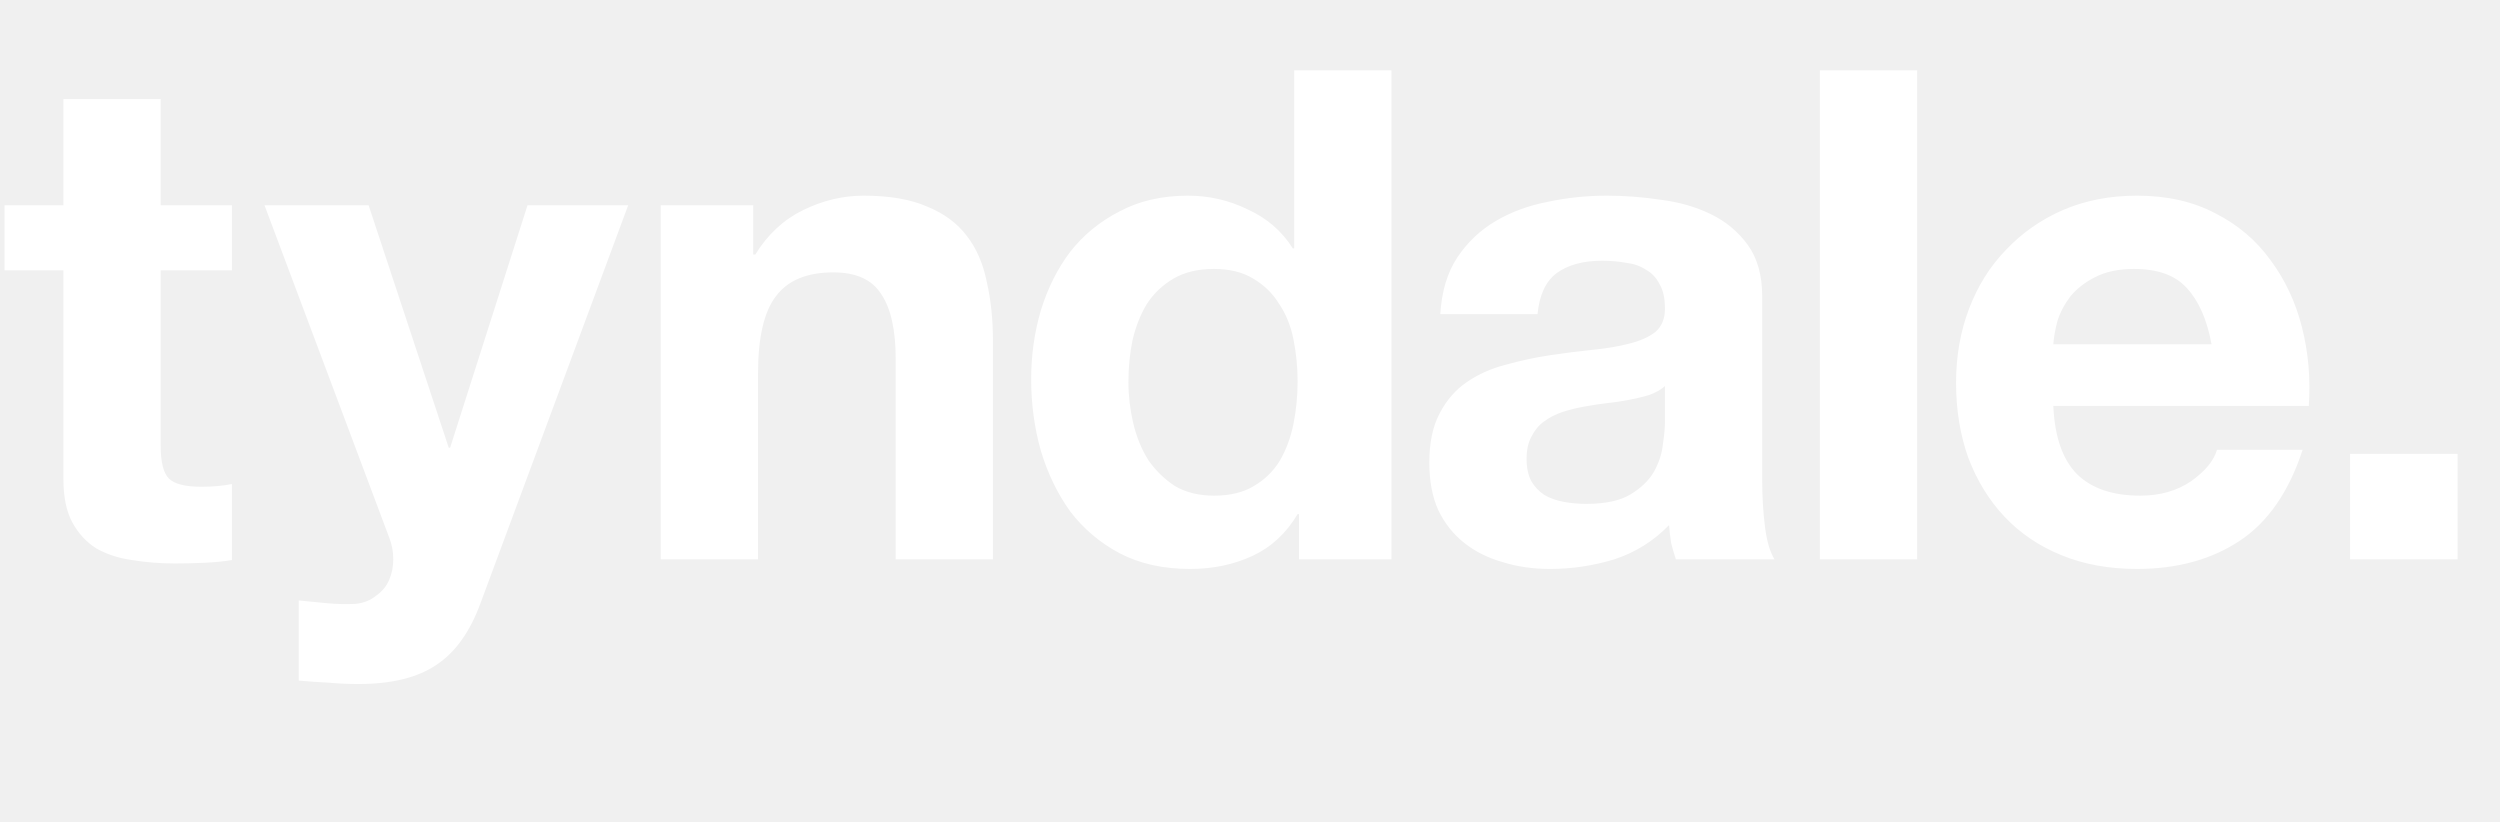
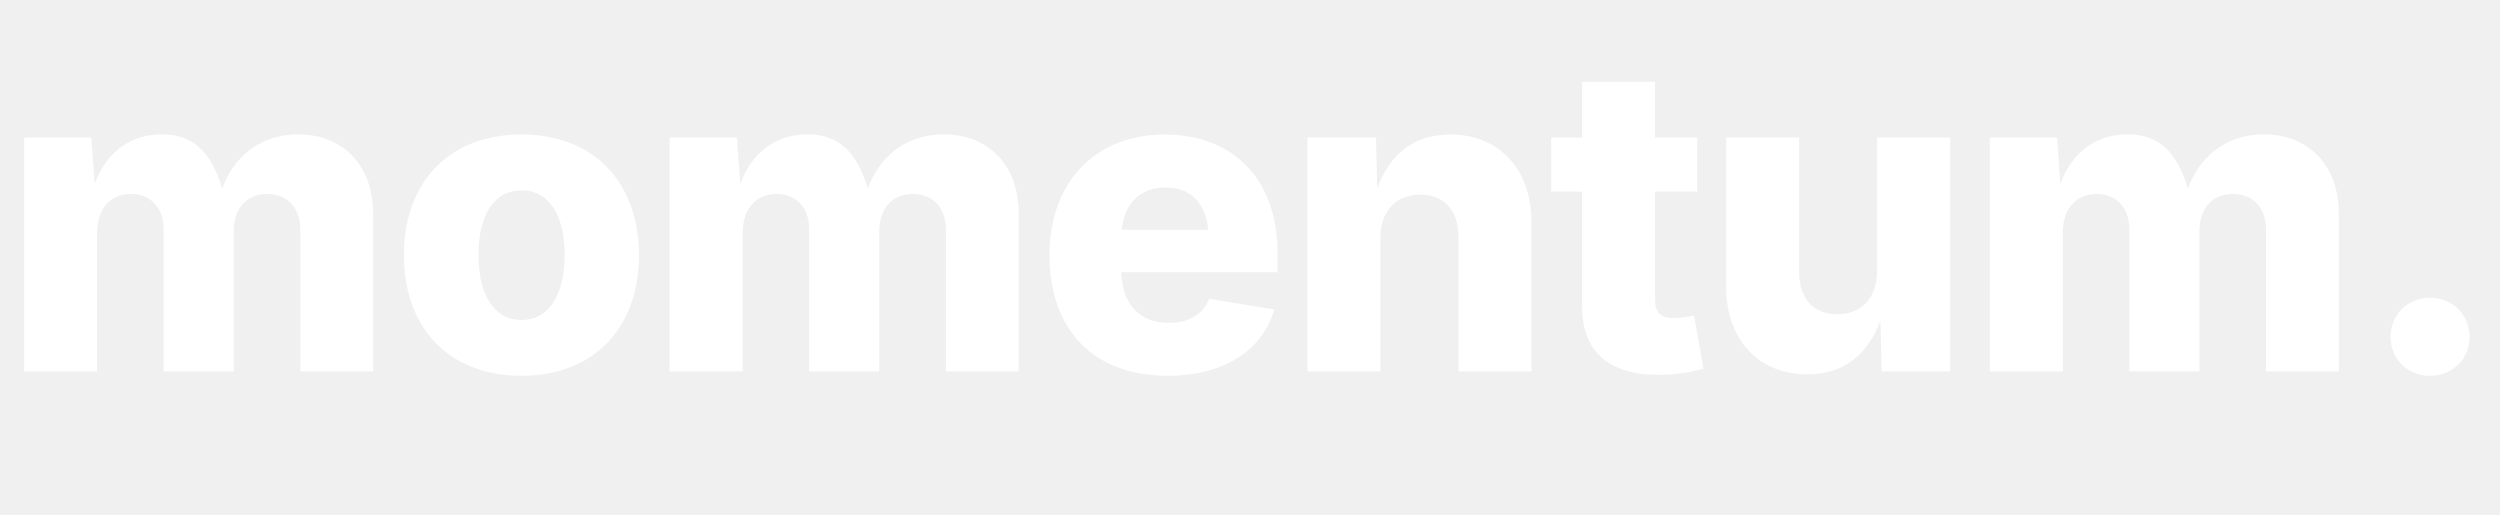
- <svg xmlns="http://www.w3.org/2000/svg" width="219" height="72" viewBox="0 0 219 72" fill="none">
-   <path d="M14.076 17.98H20.316V23.68H14.076V39.04C14.076 40.48 14.316 41.44 14.796 41.92C15.276 42.4 16.236 42.64 17.676 42.64C18.636 42.64 19.516 42.56 20.316 42.4V49.06C19.596 49.18 18.796 49.26 17.916 49.3C17.036 49.34 16.176 49.36 15.336 49.36C14.016 49.36 12.756 49.26 11.556 49.06C10.396 48.9 9.356 48.56 8.436 48.04C7.556 47.48 6.856 46.72 6.336 45.76C5.816 44.8 5.556 43.54 5.556 41.98V23.68H0.396V17.98H5.556V8.68H14.076V17.98ZM42.07 52.9C41.15 55.38 39.87 57.16 38.23 58.24C36.59 59.36 34.31 59.92 31.39 59.92C30.51 59.92 29.63 59.88 28.75 59.8C27.91 59.76 27.05 59.7 26.17 59.62V52.6C26.97 52.68 27.79 52.76 28.63 52.84C29.47 52.92 30.31 52.94 31.15 52.9C31.87 52.82 32.47 52.58 32.95 52.18C33.47 51.82 33.85 51.36 34.09 50.8C34.33 50.24 34.45 49.64 34.45 49C34.45 48.32 34.33 47.68 34.09 47.08L23.17 17.98H32.29L39.31 39.22H39.43L46.21 17.98H55.03L42.07 52.9ZM57.883 17.98H65.983V22.3H66.163C67.243 20.54 68.643 19.24 70.363 18.4C72.083 17.56 73.843 17.14 75.643 17.14C77.923 17.14 79.783 17.46 81.223 18.1C82.703 18.7 83.863 19.56 84.703 20.68C85.543 21.76 86.123 23.1 86.443 24.7C86.803 26.26 86.983 28 86.983 29.92V49H78.463V31.48C78.463 28.92 78.043 27.02 77.203 25.78C76.403 24.5 75.003 23.86 73.003 23.86C70.683 23.86 69.003 24.56 67.963 25.96C66.923 27.32 66.403 29.58 66.403 32.74V49H57.883V17.98ZM113.67 33.4C113.67 32.16 113.55 30.94 113.31 29.74C113.07 28.54 112.65 27.5 112.05 26.62C111.49 25.7 110.73 24.96 109.77 24.4C108.85 23.84 107.71 23.56 106.35 23.56C104.95 23.56 103.77 23.84 102.81 24.4C101.85 24.96 101.07 25.7 100.47 26.62C99.91 27.54 99.49 28.6 99.21 29.8C98.97 30.96 98.85 32.18 98.85 33.46C98.85 34.66 98.99 35.86 99.27 37.06C99.55 38.26 99.99 39.34 100.59 40.3C101.23 41.22 102.01 41.98 102.93 42.58C103.89 43.14 105.03 43.42 106.35 43.42C107.75 43.42 108.91 43.14 109.83 42.58C110.79 42.02 111.55 41.28 112.11 40.36C112.67 39.4 113.07 38.32 113.31 37.12C113.55 35.92 113.67 34.68 113.67 33.4ZM113.79 45.04H113.67C112.67 46.72 111.35 47.94 109.71 48.7C108.07 49.46 106.25 49.84 104.25 49.84C101.89 49.84 99.83 49.38 98.07 48.46C96.35 47.54 94.91 46.32 93.75 44.8C92.63 43.24 91.77 41.46 91.17 39.46C90.61 37.46 90.33 35.38 90.33 33.22C90.33 31.14 90.61 29.14 91.17 27.22C91.77 25.26 92.63 23.54 93.75 22.06C94.91 20.58 96.35 19.4 98.07 18.52C99.79 17.6 101.79 17.14 104.07 17.14C105.91 17.14 107.65 17.54 109.29 18.34C110.97 19.1 112.29 20.24 113.25 21.76H113.37V6.16H121.89V49H113.79V45.04ZM126.169 27.52C126.289 25.52 126.789 23.86 127.669 22.54C128.549 21.22 129.669 20.16 131.029 19.36C132.389 18.56 133.909 18 135.589 17.68C137.269 17.32 138.989 17.14 140.749 17.14C142.309 17.14 143.889 17.26 145.489 17.5C147.089 17.7 148.549 18.12 149.869 18.76C151.189 19.4 152.269 20.3 153.109 21.46C153.949 22.62 154.369 24.12 154.369 25.96V42.1C154.369 43.5 154.449 44.84 154.609 46.12C154.769 47.4 155.049 48.36 155.449 49H146.809C146.649 48.52 146.509 48.04 146.389 47.56C146.309 47.04 146.249 46.52 146.209 46C144.849 47.4 143.249 48.4 141.409 49C139.569 49.56 137.689 49.84 135.769 49.84C134.289 49.84 132.909 49.64 131.629 49.24C130.349 48.88 129.229 48.32 128.269 47.56C127.309 46.8 126.549 45.84 125.989 44.68C125.469 43.52 125.209 42.14 125.209 40.54C125.209 38.78 125.509 37.34 126.109 36.22C126.709 35.06 127.509 34.14 128.509 33.46C129.509 32.78 130.629 32.28 131.869 31.96C133.149 31.6 134.449 31.32 135.769 31.12C137.089 30.92 138.349 30.76 139.549 30.64C140.749 30.52 141.809 30.34 142.729 30.1C143.689 29.86 144.449 29.52 145.009 29.08C145.569 28.6 145.849 27.92 145.849 27.04C145.849 26.12 145.689 25.4 145.369 24.88C145.089 24.32 144.689 23.9 144.169 23.62C143.689 23.3 143.109 23.1 142.429 23.02C141.789 22.9 141.089 22.84 140.329 22.84C138.689 22.84 137.369 23.2 136.369 23.92C135.409 24.64 134.849 25.84 134.689 27.52H126.169ZM145.849 33.82C145.489 34.14 145.029 34.4 144.469 34.6C143.949 34.76 143.369 34.9 142.729 35.02C142.129 35.14 141.469 35.24 140.749 35.32C140.069 35.4 139.409 35.5 138.769 35.62C138.089 35.74 137.449 35.9 136.849 36.1C136.249 36.3 135.709 36.58 135.229 36.94C134.789 37.26 134.429 37.7 134.149 38.26C133.869 38.78 133.729 39.42 133.729 40.18C133.729 40.98 133.869 41.64 134.149 42.16C134.429 42.64 134.809 43.04 135.289 43.36C135.769 43.64 136.329 43.84 136.969 43.96C137.609 44.08 138.269 44.14 138.949 44.14C140.629 44.14 141.929 43.86 142.849 43.3C143.769 42.74 144.449 42.08 144.889 41.32C145.329 40.52 145.589 39.72 145.669 38.92C145.789 38.12 145.849 37.48 145.849 37V33.82ZM159.423 6.16H167.943V49H159.423V6.16ZM193.731 30.16C193.331 28 192.611 26.36 191.571 25.24C190.571 24.12 189.031 23.56 186.951 23.56C185.591 23.56 184.451 23.8 183.531 24.28C182.651 24.72 181.931 25.28 181.371 25.96C180.851 26.64 180.471 27.36 180.231 28.12C180.031 28.88 179.911 29.56 179.871 30.16H193.731ZM179.871 35.56C179.991 38.28 180.691 40.28 181.971 41.56C183.251 42.8 185.091 43.42 187.491 43.42C189.211 43.42 190.691 43 191.931 42.16C193.171 41.28 193.931 40.36 194.211 39.4H201.711C200.511 43.08 198.671 45.74 196.191 47.38C193.711 49.02 190.711 49.84 187.191 49.84C184.751 49.84 182.551 49.44 180.591 48.64C178.631 47.84 176.971 46.72 175.611 45.28C174.251 43.84 173.191 42.12 172.431 40.12C171.711 38.12 171.351 35.92 171.351 33.52C171.351 31.2 171.731 29.04 172.491 27.04C173.251 25.04 174.331 23.32 175.731 21.88C177.131 20.4 178.791 19.24 180.711 18.4C182.671 17.56 184.831 17.14 187.191 17.14C189.831 17.14 192.131 17.66 194.091 18.7C196.051 19.7 197.651 21.06 198.891 22.78C200.171 24.5 201.091 26.46 201.651 28.66C202.211 30.86 202.411 33.16 202.251 35.56H179.871ZM205.864 39.76H215.284V49H205.864V39.76Z" fill="white" />
+ <svg xmlns="http://www.w3.org/2000/svg" width="350" height="72" viewBox="0 0 350 72" fill="none">
+   <text x="0" y="52" fill="white" font-family="Inter, system-ui, -apple-system, Segoe UI, Roboto, Helvetica, Arial, sans-serif" font-size="60" font-weight="800" letter-spacing="-1.2">momentum.</text>
</svg>
